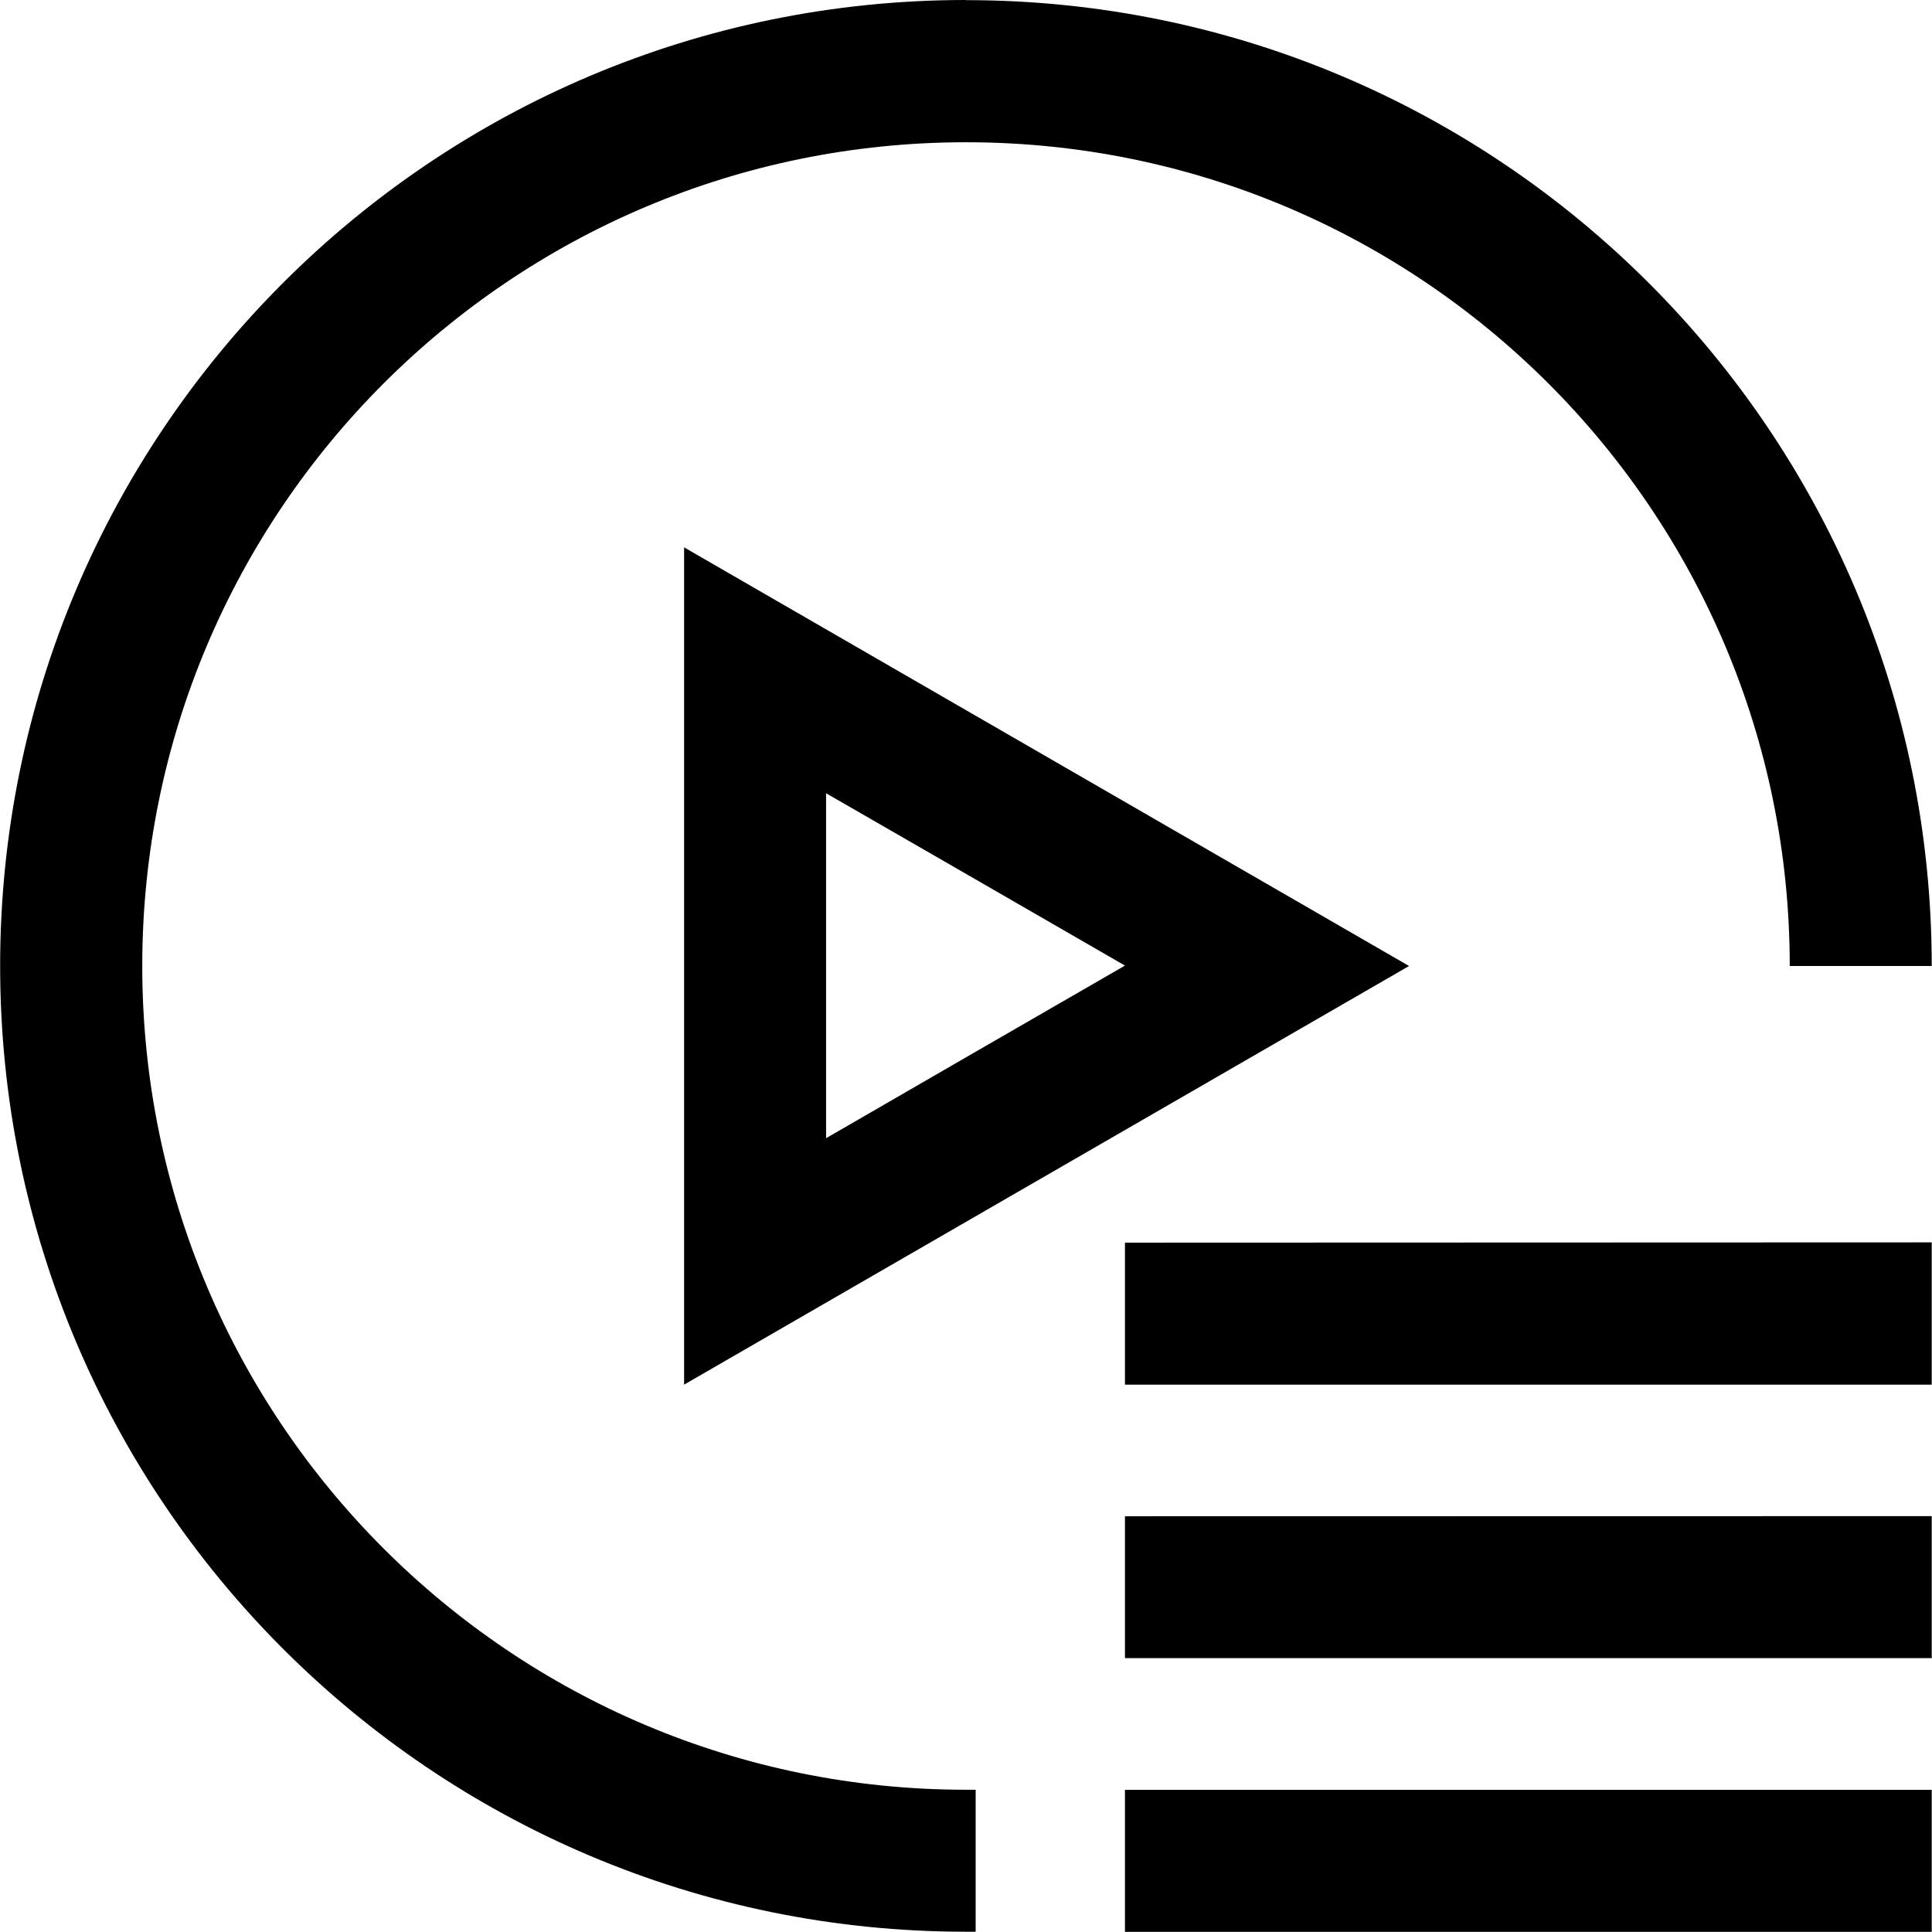
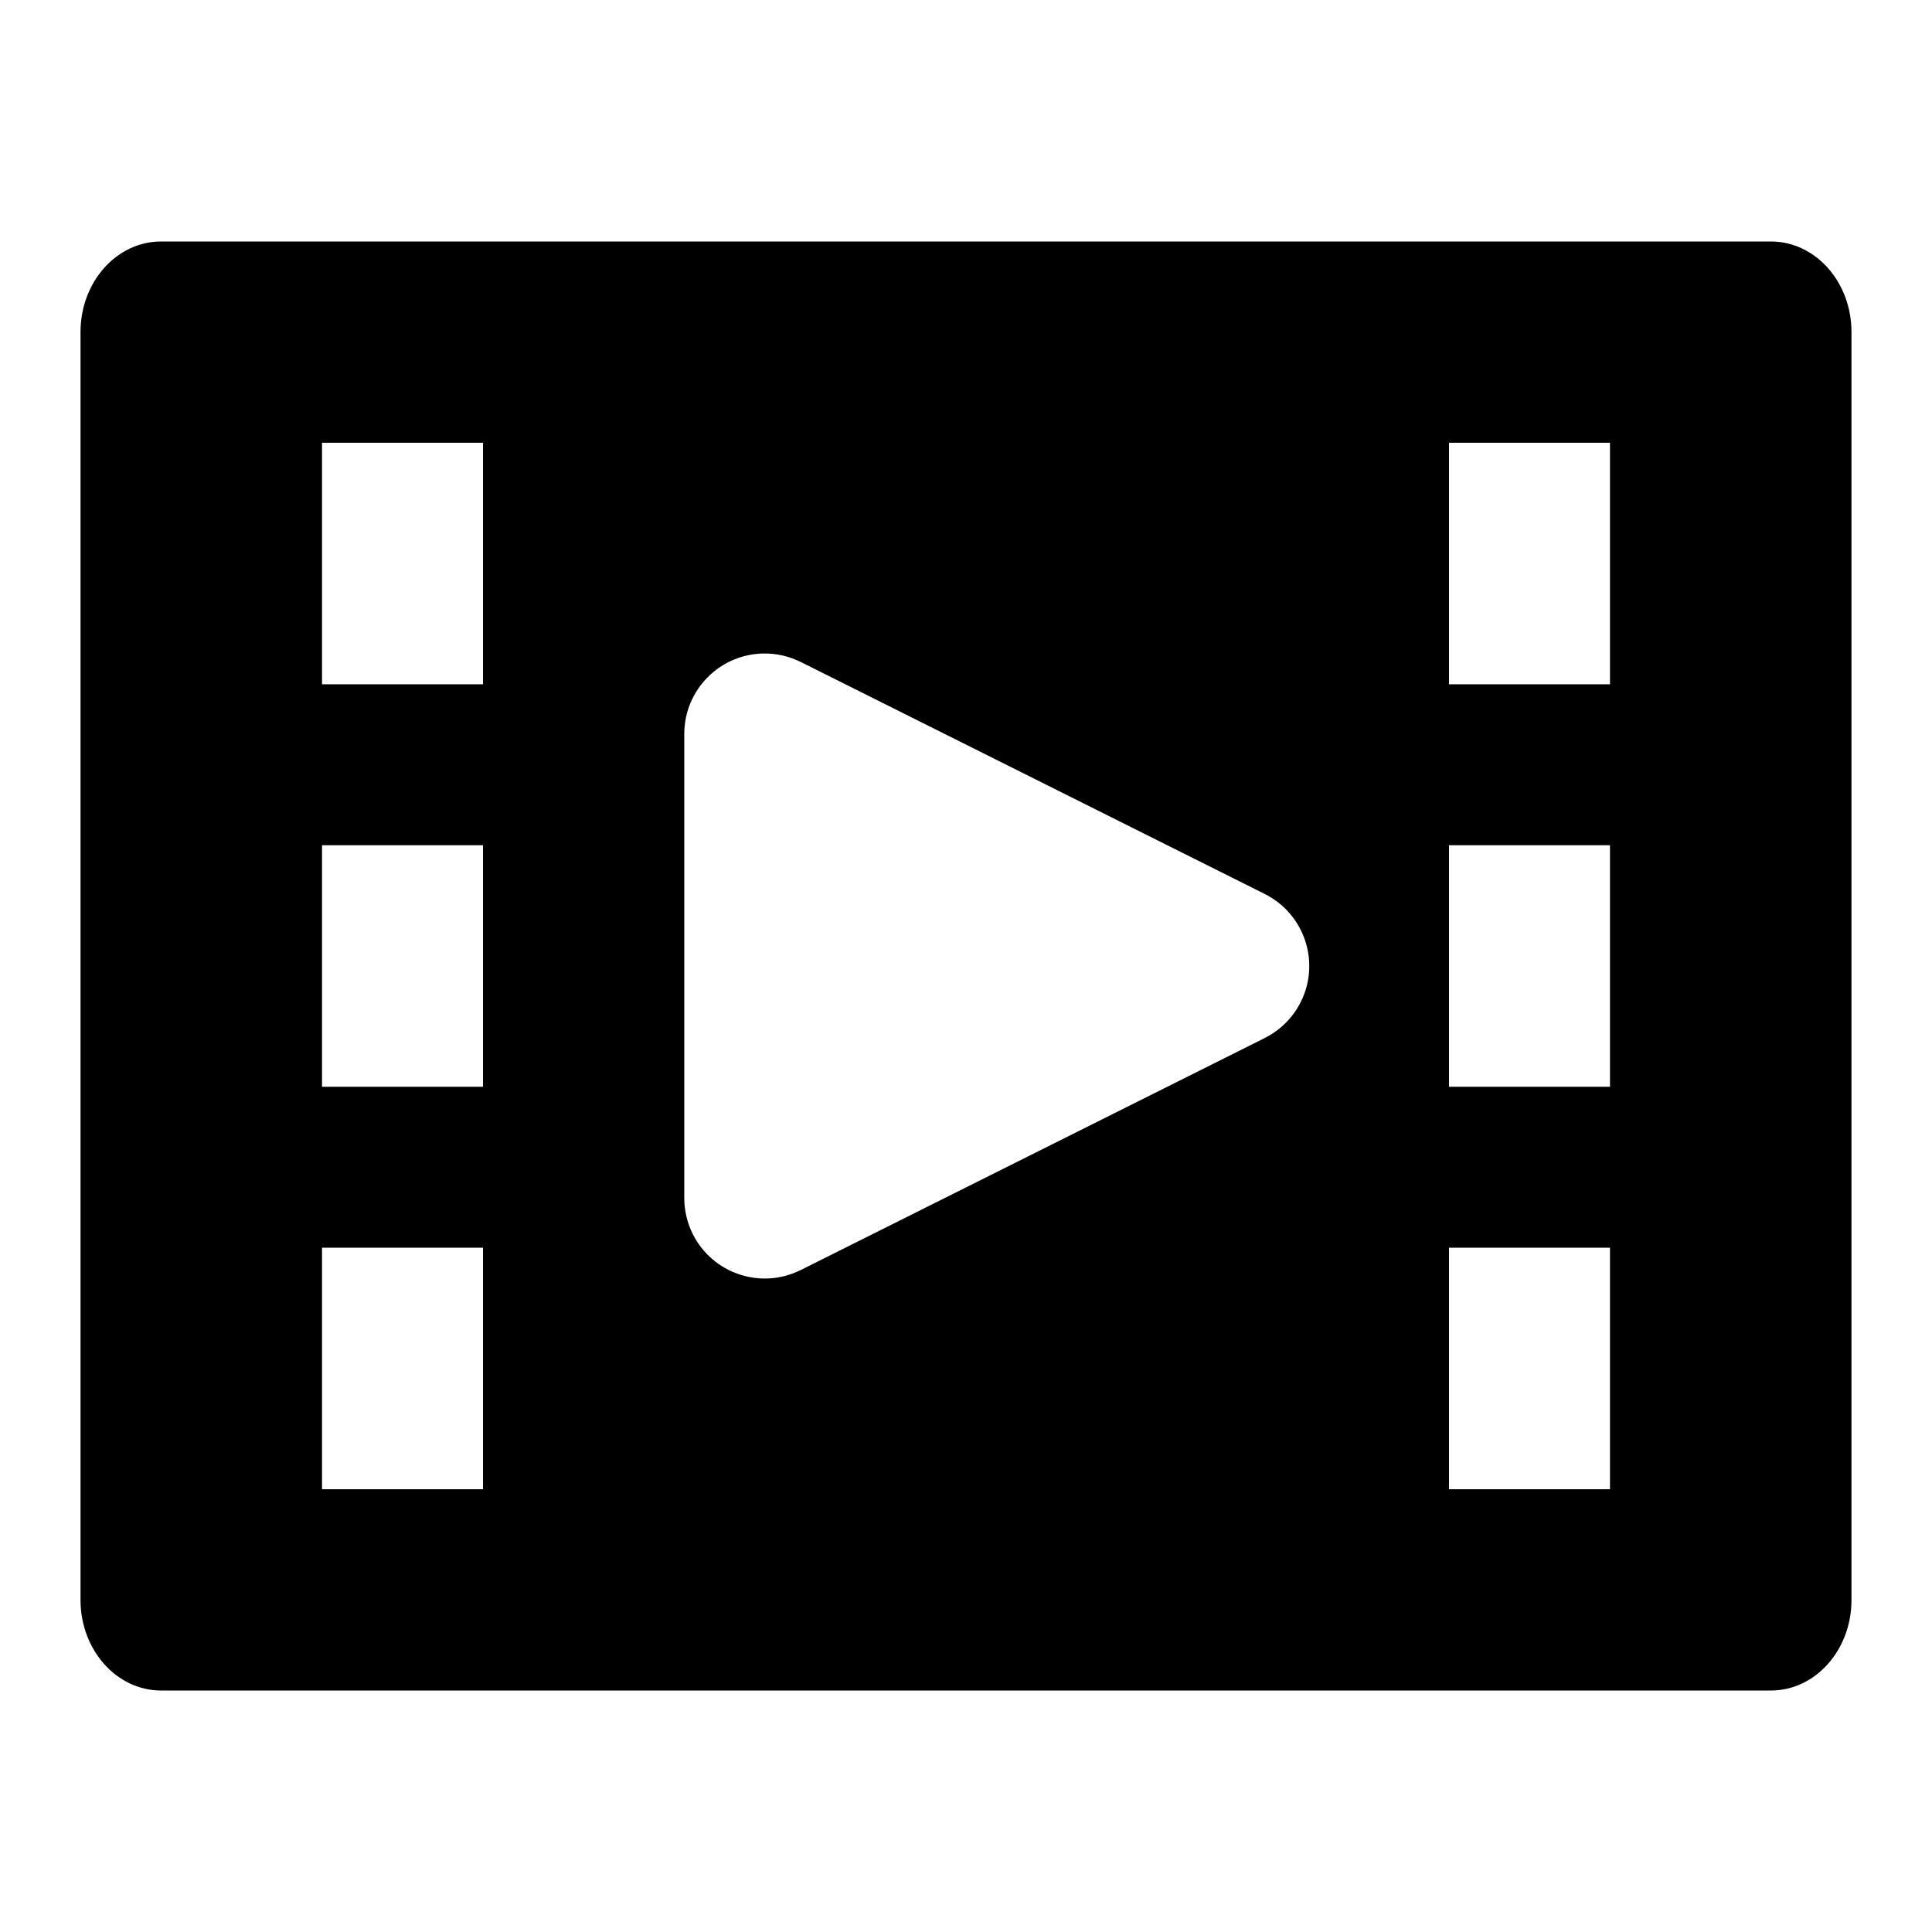
- <svg xmlns="http://www.w3.org/2000/svg" t="1715769658859" class="icon" viewBox="0 0 1024 1024" version="1.1" p-id="4704" width="200" height="200">
-   <path d="M1023.854 948.674v75.253H596.249V948.674zM511.927 0.073a511.927 511.927 0 0 1 511.927 511.927h-75.253a436.6 436.6 0 1 0-436.6 436.6h5.119v75.253h-5.119a511.927 511.927 0 1 1 0-1023.854z m511.927 803.506v75.253H596.249v-75.18zM362.59 290.116l192.119 110.942 192.119 110.942-192.119 110.942-192.119 110.942V290.189zM1023.854 658.484v75.4H596.249V658.63zM437.844 420.438v182.831l79.202-45.781 79.202-45.708-79.202-45.708z" p-id="4705" />
+ <svg xmlns="http://www.w3.org/2000/svg" width="40" height="40" viewBox="0 0 40 40">
+   <path fill-rule="evenodd" clip-rule="evenodd" d="M36.667 5C37.587 5 38.333 5.839 38.333 6.875V33.125C38.333 34.16 37.587 35 36.667 35H3.333C2.413 35 1.667 34.16 1.667 33.125V6.875C1.667 5.839 2.413 5 3.333 5H36.667ZM14.343 25.549C14.754 26.372 15.755 26.706 16.579 26.294L26.185 21.491C26.508 21.329 26.769 21.068 26.931 20.745C27.342 19.922 27.009 18.921 26.185 18.509L16.579 13.706C16.347 13.59 16.092 13.53 15.833 13.53C14.913 13.53 14.167 14.276 14.167 15.197V24.803C14.167 25.062 14.227 25.317 14.343 25.549ZM10 9.167H6.667V14.167H10V9.167ZM10 17.5H6.667V22.5H10V17.5ZM10 25.833H6.667V30.833H10V25.833ZM33.333 9.167H30V14.167H33.333V9.167ZM30 17.5H33.333V22.5H30V17.5ZM30 25.833H33.333V30.833H30V25.833Z" />
</svg>
